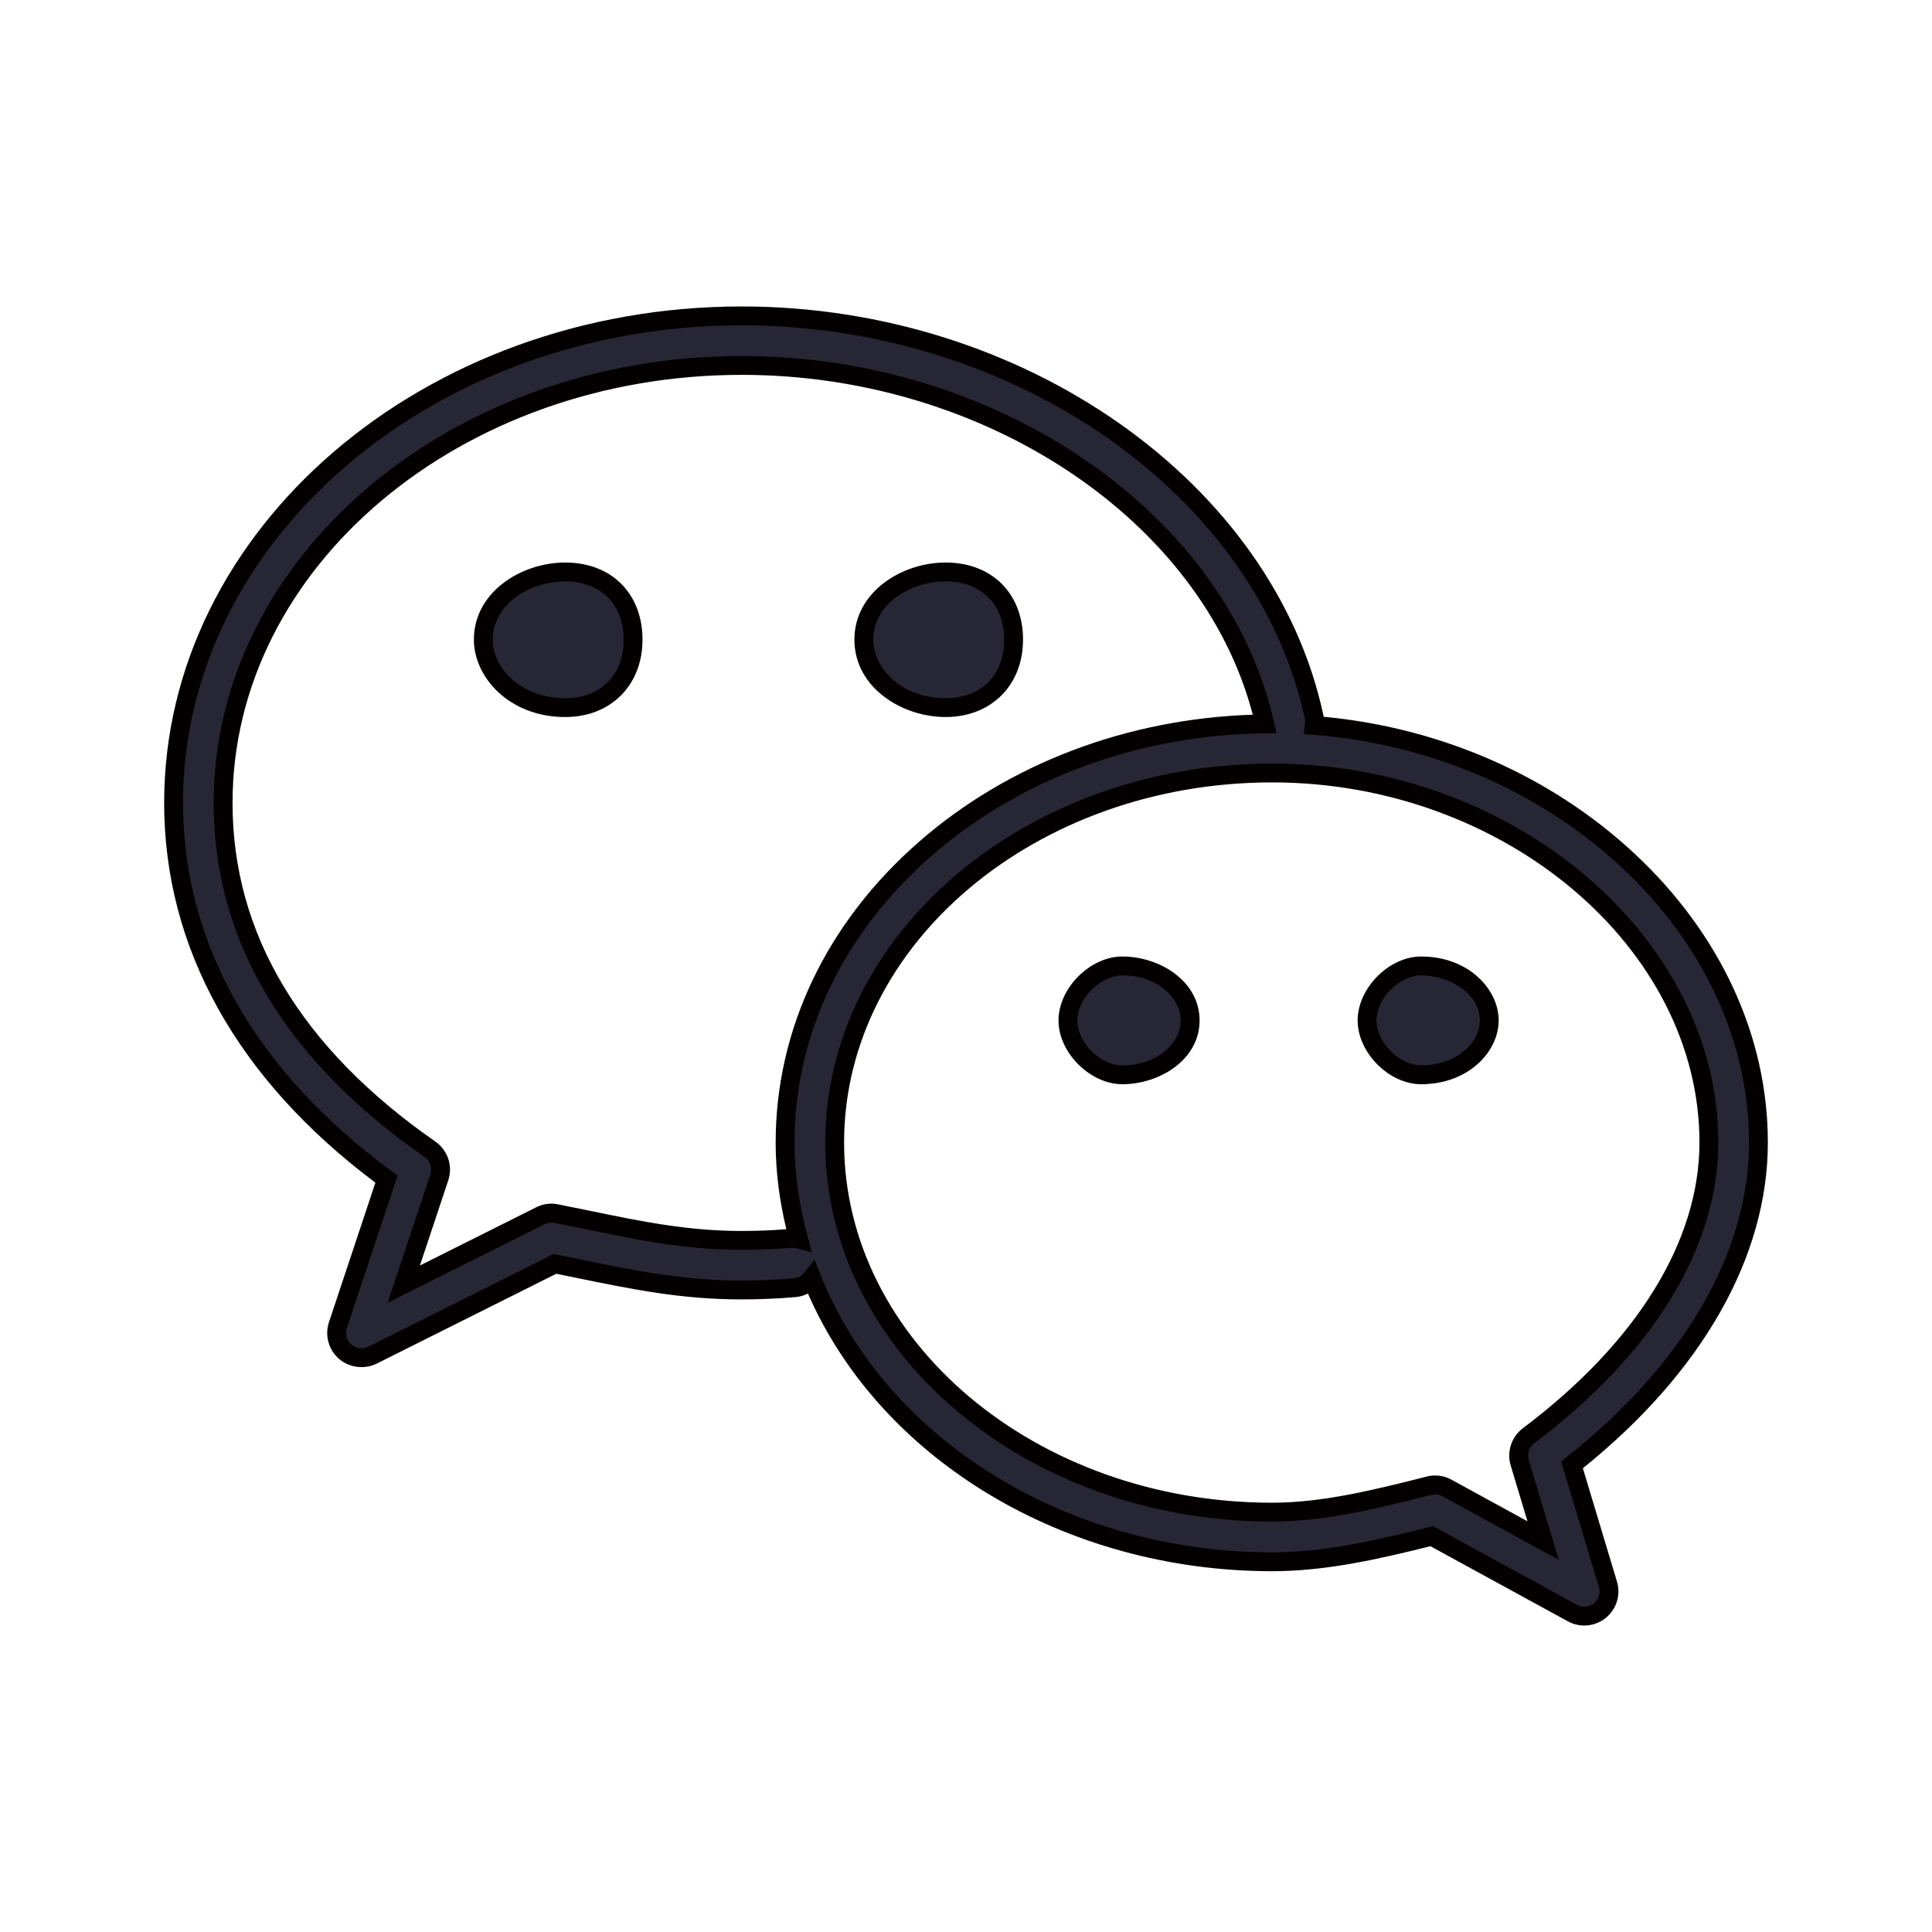
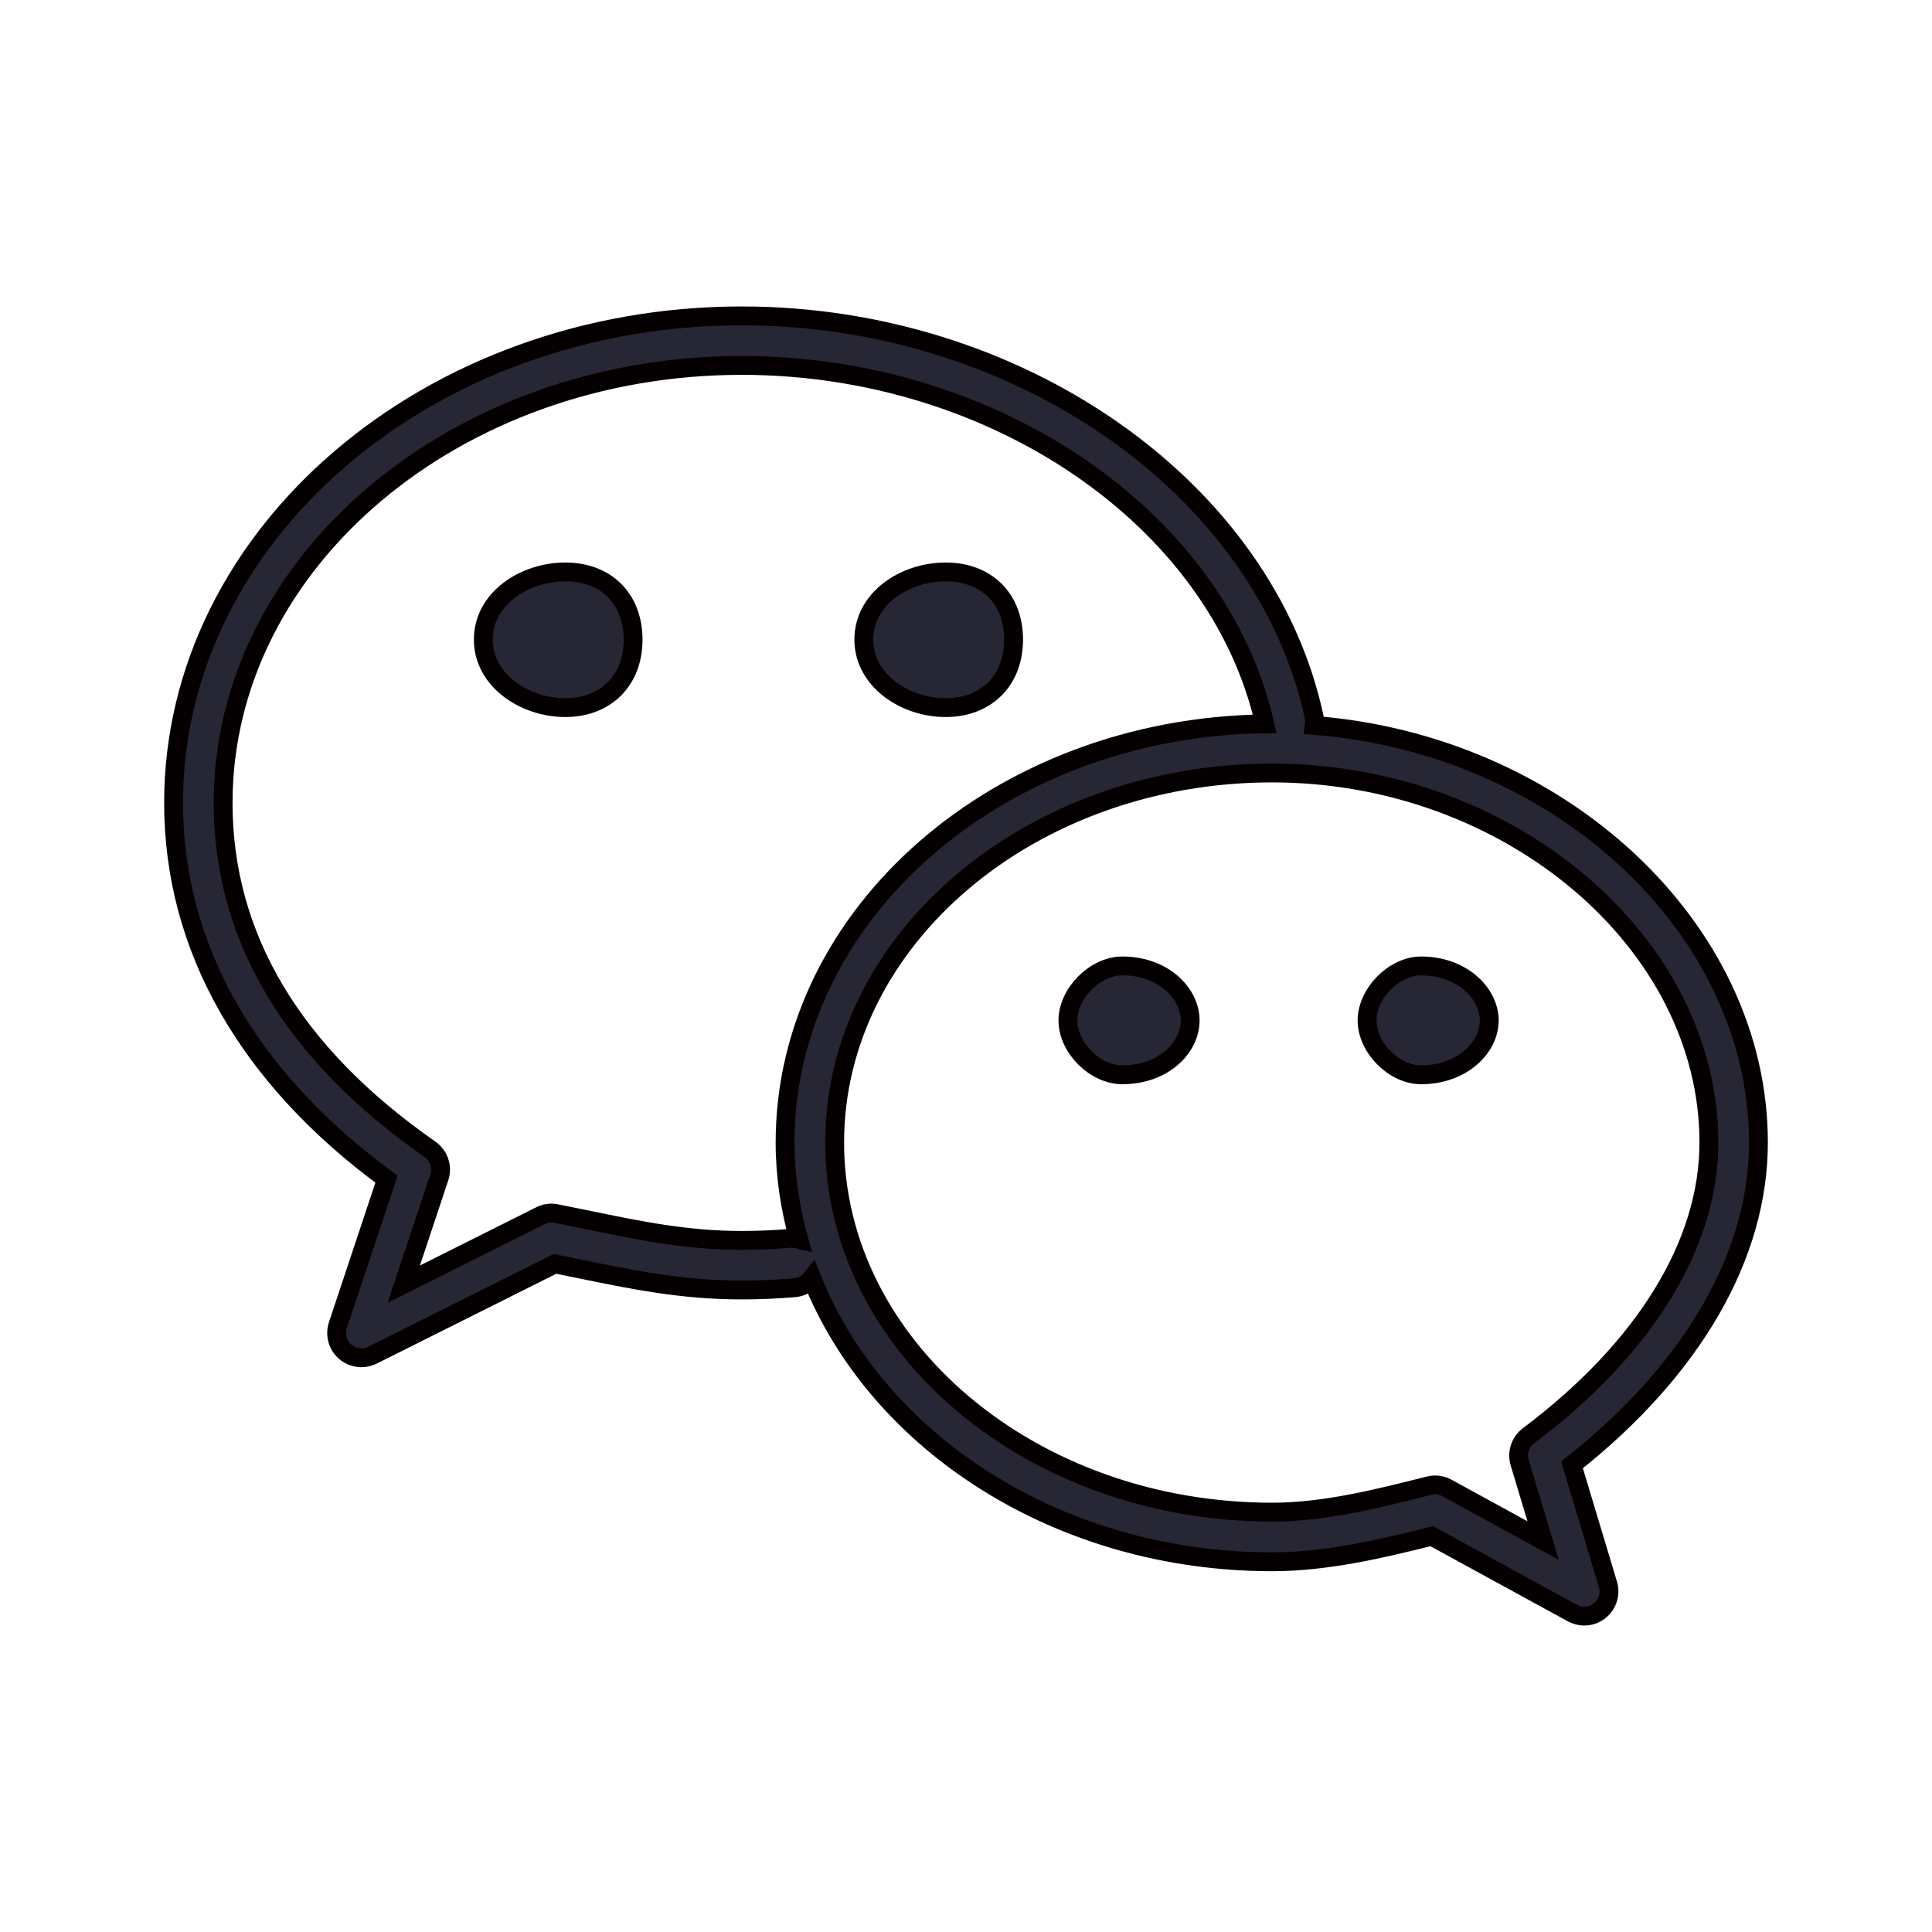
<svg xmlns="http://www.w3.org/2000/svg" version="1.1" id="图层_9" x="0px" y="0px" viewBox="0 0 512 512" enable-background="new 0 0 512 512" xml:space="preserve">
  <g>
-     <g>
-       <path fill="#272635" d="M250.592,187.52c10.802,0,18.021-7.232,18.021-18.007c0-10.894-7.206-17.942-18.021-17.942    s-21.669,7.048-21.669,17.942C228.936,180.288,239.791,187.52,250.592,187.52z" />
-       <path fill="#040000" d="M250.593,190.021c-11.611,0-24.154-7.84-24.17-20.505c0-12.629,12.546-20.444,24.17-20.444    c12.274,0,20.521,8.215,20.521,20.441C271.113,181.587,262.675,190.021,250.593,190.021z M250.593,154.071    c-9.22,0-19.17,5.903-19.17,15.441c0.01,7.456,7.342,15.508,19.17,15.508c9.429,0,15.521-6.087,15.521-15.508    C266.113,160.133,260.021,154.071,250.593,154.071z" />
-     </g>
-     <g>
-       <path fill="#272635" d="M149.806,151.571c-10.802,0-21.722,7.048-21.722,17.942c0,10.776,10.92,18.007,21.722,18.007    c10.762,0,17.968-7.232,17.968-18.007C167.761,158.619,160.568,151.571,149.806,151.571z" />
-       <path fill="#040000" d="M149.806,190.021c-14.961,0-24.222-10.646-24.222-20.508c0-12.626,12.573-20.441,24.222-20.441    c12.229,0,20.453,8.214,20.468,20.438C170.273,181.587,161.856,190.021,149.806,190.021z M149.806,154.071    c-9.244,0-19.222,5.903-19.222,15.441c0,7.458,7.349,15.508,19.222,15.508c9.396,0,15.468-6.087,15.468-15.508    C165.263,160.134,159.191,154.071,149.806,154.071z" />
-     </g>
-     <g>
-       <path fill="#272635" d="M466,302.797c0-56.963-52.841-105.499-117.705-110.552c0.092-0.709,0.131-1.444-0.026-2.179    c-13.007-60.637-78.212-106.352-151.686-106.352C113.554,83.715,46,141.609,46,212.773c0,38.181,19.491,72.581,56.424,99.711    l-12.876,38.706c-0.827,2.52-0.079,5.289,1.929,7.035c1.221,1.05,2.756,1.601,4.305,1.601c0.997,0,2.008-0.236,2.94-0.696    l48.339-24.189l5.959,1.207c14.884,3.058,27.733,5.709,43.562,5.709c4.659,0,9.384-0.21,14.018-0.604    c1.877-0.157,3.465-1.102,4.541-2.467c17.43,43.614,65.468,75.101,121.997,75.101c14.477,0,29.138-3.491,42.289-6.786    l37.262,20.37c0.984,0.538,2.074,0.814,3.15,0.814c1.47,0,2.94-0.499,4.121-1.457c2.074-1.68,2.927-4.449,2.152-6.982    l-9.516-31.644C448.504,362.988,466,332.827,466,302.797z M209.485,328.168c-4.266,0.368-8.597,0.551-12.889,0.551    c-14.49,0-26.749-2.507-40.924-5.434l-8.242-1.667c-1.417-0.302-2.914-0.105-4.213,0.564l-36.212,18.126l9.411-28.271    c0.919-2.769-0.092-5.788-2.467-7.455c-36.382-25.357-54.823-56.254-54.823-91.809c0-63.919,61.661-115.933,137.458-115.933    c67.003,0,126.328,40.766,138.574,94.986c-70.258,0.919-127.103,50.308-127.103,110.972c0,8.82,1.339,17.364,3.596,25.607    C210.968,328.233,210.246,328.102,209.485,328.168z M405.074,380.497c-2.192,1.654-3.124,4.502-2.336,7.127l6.208,20.646    l-25.476-13.939c-0.971-0.538-2.061-0.814-3.15-0.814c-0.538,0-1.076,0.066-1.601,0.21c-13.663,3.452-27.799,7.009-41.567,7.009    c-63.945,0-115.959-43.942-115.959-97.952s52.014-97.939,115.959-97.939c62.724,0,115.723,44.848,115.723,97.939    C452.875,329.717,435.904,357.318,405.074,380.497z" />
-       <path fill="#040000" d="M419.84,430.785c-1.505,0-3.01-0.388-4.35-1.12l-36.404-19.901c-14.105,3.519-27.94,6.623-41.947,6.623    c-54.762,0-103.725-29.432-123.024-73.58c-1.017,0.52-2.132,0.84-3.304,0.938c-4.782,0.406-9.57,0.612-14.228,0.612    c-16.03,0-28.952-2.655-43.915-5.73l-5.257-1.065l-47.569,23.804c-3.294,1.624-7.291,1.079-9.994-1.247    c-2.774-2.409-3.82-6.218-2.674-9.709l12.308-36.997C62.849,285.975,43.5,251.21,43.5,212.772    c0-72.541,68.673-131.558,153.083-131.558c74.622,0,140.883,46.57,154.13,108.327c0.029,0.138,0.055,0.273,0.075,0.408    c31.211,2.926,60.392,15.758,82.389,36.277c22.778,21.248,35.323,48.44,35.323,76.569c0,30.259-17.393,60.854-49.021,86.305    l9.029,30.024c1.075,3.519-0.09,7.309-2.973,9.645C423.933,430.069,421.91,430.785,419.84,430.785z M379.769,404.438l38.12,20.84    c1.446,0.79,3.268,0.607,4.498-0.393c1.272-1.03,1.809-2.762,1.336-4.31l-10.009-33.282l1.334-1.055    c31.245-24.689,48.452-54.324,48.452-83.442c0-26.727-11.98-52.621-33.733-72.913c-21.712-20.253-50.715-32.734-81.666-35.146    l-2.623-0.204l0.338-2.609c0.077-0.591,0.079-1.003,0.009-1.335C333.061,131.087,268.9,86.215,196.583,86.215    C114.93,86.215,48.5,142.988,48.5,212.772c0,37.29,19.158,71.073,55.404,97.696l1.467,1.077l-13.45,40.433    c-0.514,1.564-0.045,3.279,1.197,4.357c1.205,1.039,3,1.29,4.5,0.552l49.096-24.568l6.961,1.41    c14.695,3.02,27.387,5.628,42.908,5.628c4.517,0,9.162-0.2,13.806-0.595c1.098-0.092,2.088-0.634,2.79-1.524l2.679-3.398    l1.605,4.019c17.577,43.979,65.671,73.528,119.676,73.528c13.752,0,27.563-3.174,41.682-6.71L379.769,404.438z M413.096,413.39    l-30.826-16.865c-0.896-0.497-2.006-0.627-2.888-0.387c-13.841,3.497-28.1,7.099-42.229,7.099    c-65.319,0-118.46-45.062-118.46-100.452c0-55.382,53.141-100.438,118.46-100.438c64.083,0,118.223,45.995,118.223,100.438    c0,27.742-17.33,56.051-48.795,79.708v0.001c-1.352,1.02-1.934,2.793-1.448,4.413L413.096,413.39z M380.32,391.018    c1.523,0,3.031,0.39,4.361,1.127l20.113,11.005l-4.452-14.806c-1.083-3.614,0.213-7.569,3.226-9.842l0.004-0.003    c30.181-22.691,46.803-49.58,46.803-75.715c0-51.733-51.85-95.438-113.223-95.438c-62.562,0-113.46,42.813-113.46,95.438    c0,52.633,50.897,95.452,113.46,95.452c13.508,0,27.461-3.524,40.954-6.933C378.778,391.118,379.54,391.018,380.32,391.018z     M102.727,345.246l11.317-33.999c0.569-1.719-0.045-3.576-1.531-4.618c-37.082-25.845-55.888-57.425-55.888-93.856    c0-65.304,62.785-118.433,139.958-118.433c67.909,0,128.531,41.673,141.013,96.935l0.68,3.01l-3.086,0.041    c-33.419,0.437-64.773,11.967-88.288,32.466c-23.438,20.434-36.347,47.427-36.347,76.006c0,8.054,1.18,16.447,3.507,24.947    l1.129,4.124l-4.147-1.039c-0.595-0.149-1.003-0.204-1.343-0.17l0,0c-4.317,0.371-8.726,0.56-13.104,0.56    c-14.863,0-27.175-2.542-41.43-5.485l-8.232-1.665c-0.885-0.188-1.789-0.067-2.574,0.337L102.727,345.246z M196.583,99.34    c-74.416,0-134.958,50.886-134.958,113.433c0,34.7,18.085,64.899,53.753,89.759c3.313,2.324,4.682,6.459,3.411,10.292    l-7.506,22.548l30.814-15.424c1.781-0.918,3.866-1.197,5.853-0.774l8.218,1.662c13.997,2.89,26.076,5.384,40.429,5.384    c3.937,0,7.898-0.157,11.789-0.468c-1.88-7.801-2.831-15.507-2.831-22.954c0-30.046,13.518-58.377,38.062-79.774    c23.669-20.635,54.948-32.513,88.378-33.625C318.536,137.847,260.979,99.34,196.583,99.34z" />
-     </g>
-     <g>
-       <path fill="#272635" d="M297.423,255.98c-7.206,0-14.411,7.258-14.411,14.451c0,7.245,7.206,14.398,14.411,14.398    c10.828,0,17.981-7.153,17.981-14.398C315.404,263.225,308.251,255.98,297.423,255.98z" />
-       <path fill="#040000" d="M297.423,287.329c-8.534,0-16.911-8.37-16.911-16.898c0-8.555,8.377-16.95,16.911-16.95    c9.85,0,20.48,6.48,20.48,16.95C317.903,280.868,307.272,287.329,297.423,287.329z M297.423,258.48    c-5.789,0-11.911,6.143-11.911,11.95c0,5.894,6.011,11.898,11.911,11.898c9.562,0,15.48-6.176,15.48-11.898    C312.903,264.684,306.984,258.48,297.423,258.48z" />
-     </g>
-     <g>
-       <path fill="#272635" d="M376.592,255.98c-7.101,0-14.306,7.258-14.306,14.451c0,7.245,7.206,14.398,14.306,14.398    c10.789,0,18.073-7.153,18.073-14.398C394.666,263.225,387.394,255.98,376.592,255.98z" />
-       <path fill="#040000" d="M376.593,287.329c-8.481,0-16.807-8.37-16.807-16.898c0-8.555,8.325-16.95,16.807-16.95    c12.708,0,20.573,8.799,20.573,16.95C397.166,278.558,389.301,287.329,376.593,287.329z M376.593,258.48    c-5.738,0-11.807,6.143-11.807,11.95c0,5.782,6.068,11.898,11.807,11.898c9.619,0,15.573-6.176,15.573-11.898    C392.166,263.282,384.113,258.48,376.593,258.48z" />
-     </g>
+     <path fill="#272635" stroke="#040000" stroke-width="5" stroke-miterlimit="10" d="M250.592,187.52   c10.802,0,18.021-7.232,18.021-18.007c0-10.894-7.206-17.942-18.021-17.942s-21.669,7.048-21.669,17.942   C228.936,180.288,239.791,187.52,250.592,187.52z" />
+     <path fill="#272635" stroke="#040000" stroke-width="5" stroke-miterlimit="10" d="M149.806,151.571   c-10.802,0-21.722,7.048-21.722,17.942c0,10.776,10.92,18.007,21.722,18.007c10.762,0,17.968-7.232,17.968-18.007   C167.761,158.619,160.568,151.571,149.806,151.571z" />
+     <path fill="#272635" stroke="#040000" stroke-width="5" stroke-miterlimit="10" d="M466,302.797   c0-56.963-52.841-105.499-117.705-110.552c0.092-0.709,0.131-1.444-0.026-2.179c-13.007-60.637-78.212-106.352-151.686-106.352   C113.554,83.715,46,141.609,46,212.773c0,38.181,19.491,72.581,56.424,99.711l-12.876,38.706c-0.827,2.52-0.079,5.289,1.929,7.035   c1.221,1.05,2.756,1.601,4.305,1.601c0.997,0,2.008-0.236,2.94-0.696l48.339-24.189l5.959,1.207   c14.884,3.058,27.733,5.709,43.562,5.709c4.659,0,9.384-0.21,14.018-0.604c1.877-0.157,3.465-1.102,4.541-2.467   c17.43,43.614,65.468,75.101,121.997,75.101c14.477,0,29.138-3.491,42.289-6.786l37.262,20.37c0.984,0.538,2.074,0.814,3.15,0.814   c1.47,0,2.94-0.499,4.121-1.457c2.074-1.68,2.927-4.449,2.152-6.982l-9.516-31.644C448.504,362.988,466,332.827,466,302.797z    M209.485,328.168c-4.266,0.368-8.597,0.551-12.889,0.551c-14.49,0-26.749-2.507-40.924-5.434l-8.242-1.667   c-1.417-0.302-2.914-0.105-4.213,0.564l-36.212,18.126l9.411-28.271c0.919-2.769-0.092-5.788-2.467-7.455   c-36.382-25.357-54.823-56.254-54.823-91.809c0-63.919,61.661-115.933,137.458-115.933c67.003,0,126.328,40.766,138.574,94.986   c-70.258,0.919-127.103,50.308-127.103,110.972c0,8.82,1.339,17.364,3.596,25.607C210.968,328.233,210.246,328.102,209.485,328.168   z M405.074,380.497c-2.192,1.654-3.124,4.502-2.336,7.127l6.208,20.646l-25.476-13.939c-0.971-0.538-2.061-0.814-3.15-0.814   c-0.538,0-1.076,0.066-1.601,0.21c-13.663,3.452-27.799,7.009-41.567,7.009c-63.945,0-115.959-43.942-115.959-97.952   s52.014-97.939,115.959-97.939c62.724,0,115.723,44.848,115.723,97.939C452.875,329.717,435.904,357.318,405.074,380.497z" />
+     <path fill="#272635" stroke="#040000" stroke-width="5" stroke-miterlimit="10" d="M297.423,255.98   c-7.206,0-14.411,7.258-14.411,14.451c0,7.245,7.206,14.398,14.411,14.398c10.828,0,17.981-7.153,17.981-14.398   C315.404,263.225,308.251,255.98,297.423,255.98z" />
+     <path fill="#272635" stroke="#040000" stroke-width="5" stroke-miterlimit="10" d="M376.592,255.98   c-7.101,0-14.306,7.258-14.306,14.451c0,7.245,7.206,14.398,14.306,14.398c10.789,0,18.073-7.153,18.073-14.398   C394.666,263.225,387.394,255.98,376.592,255.98z" />
  </g>
</svg>
